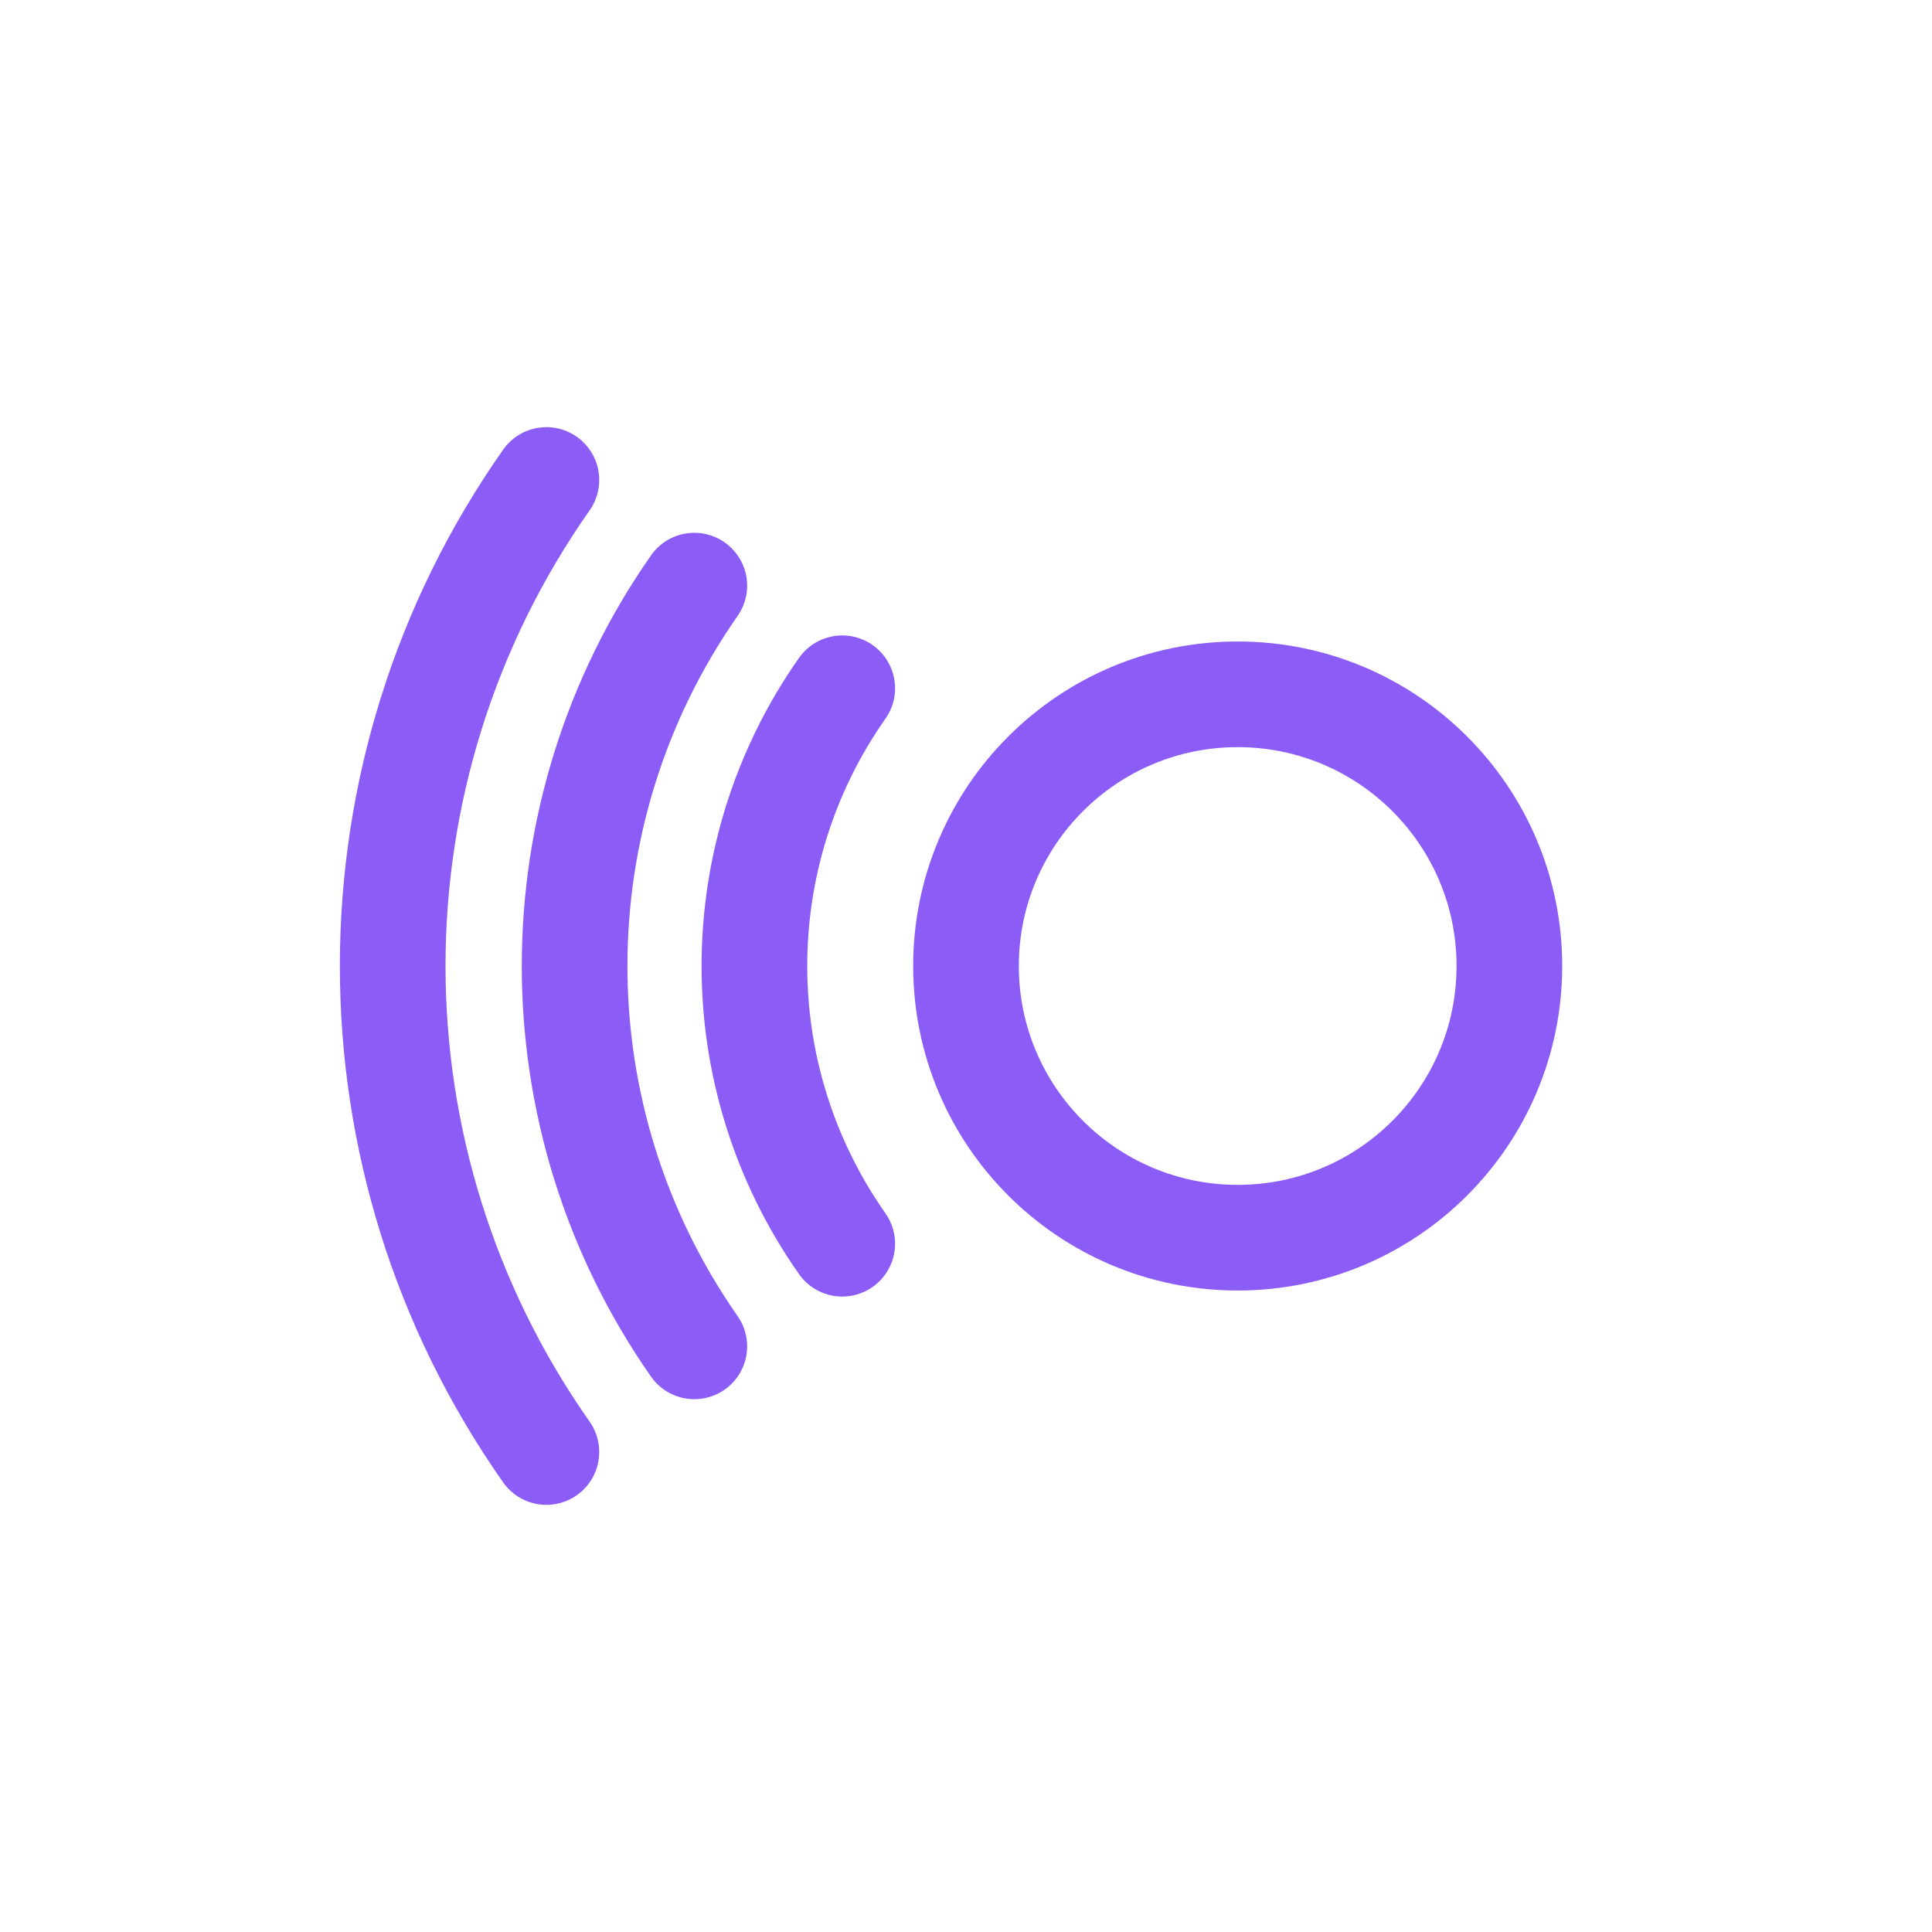
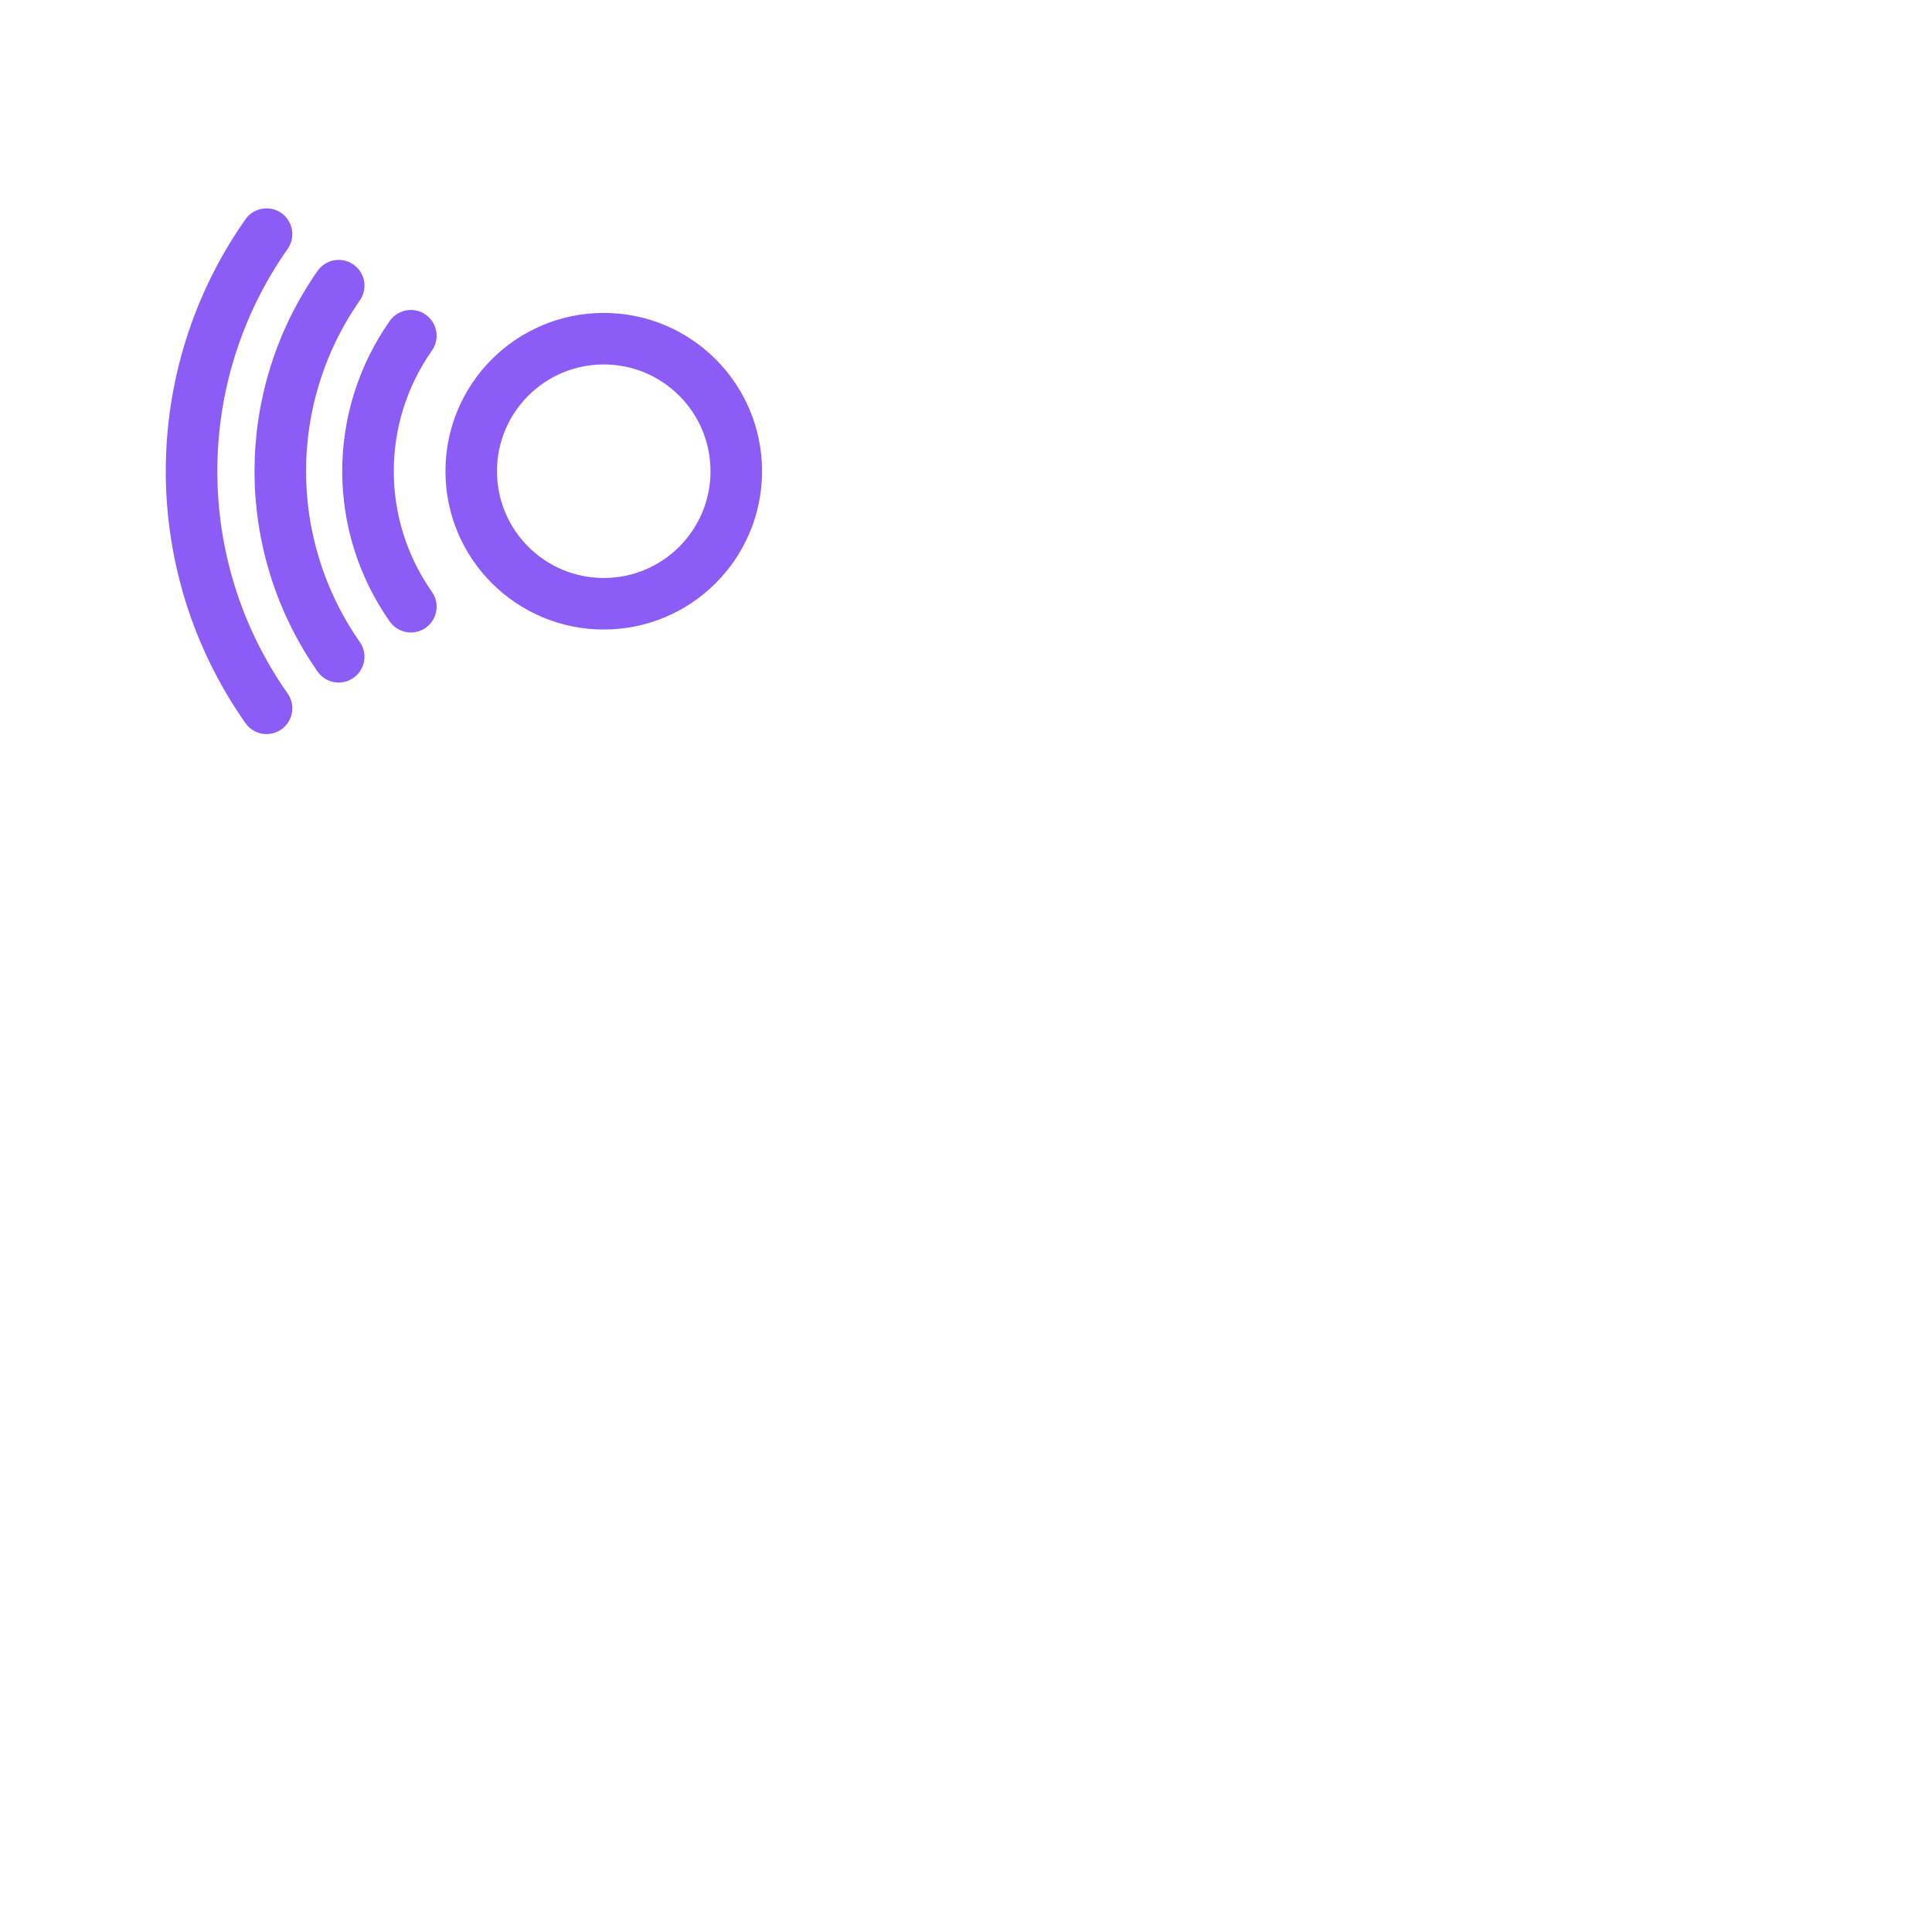
- <svg xmlns="http://www.w3.org/2000/svg" viewBox="0 0 64 64" fill="none" stroke="#8b5cf6" stroke-width="3.5" stroke-linecap="round">
+ <svg xmlns="http://www.w3.org/2000/svg" viewBox="0 0 131.2 131.2" fill="none" stroke="#8b5cf6" stroke-width="3.5" stroke-linecap="round">
  <circle cx="41" cy="32" r="9" />
  <path d="M27.9 41.2 A16 16 0 0 1 27.9 22.8" />
  <path d="M23 44.6 A22 22 0 0 1 23 19.4" />
  <path d="M18.1 48.1 A28 28 0 0 1 18.1 15.9" />
</svg>
